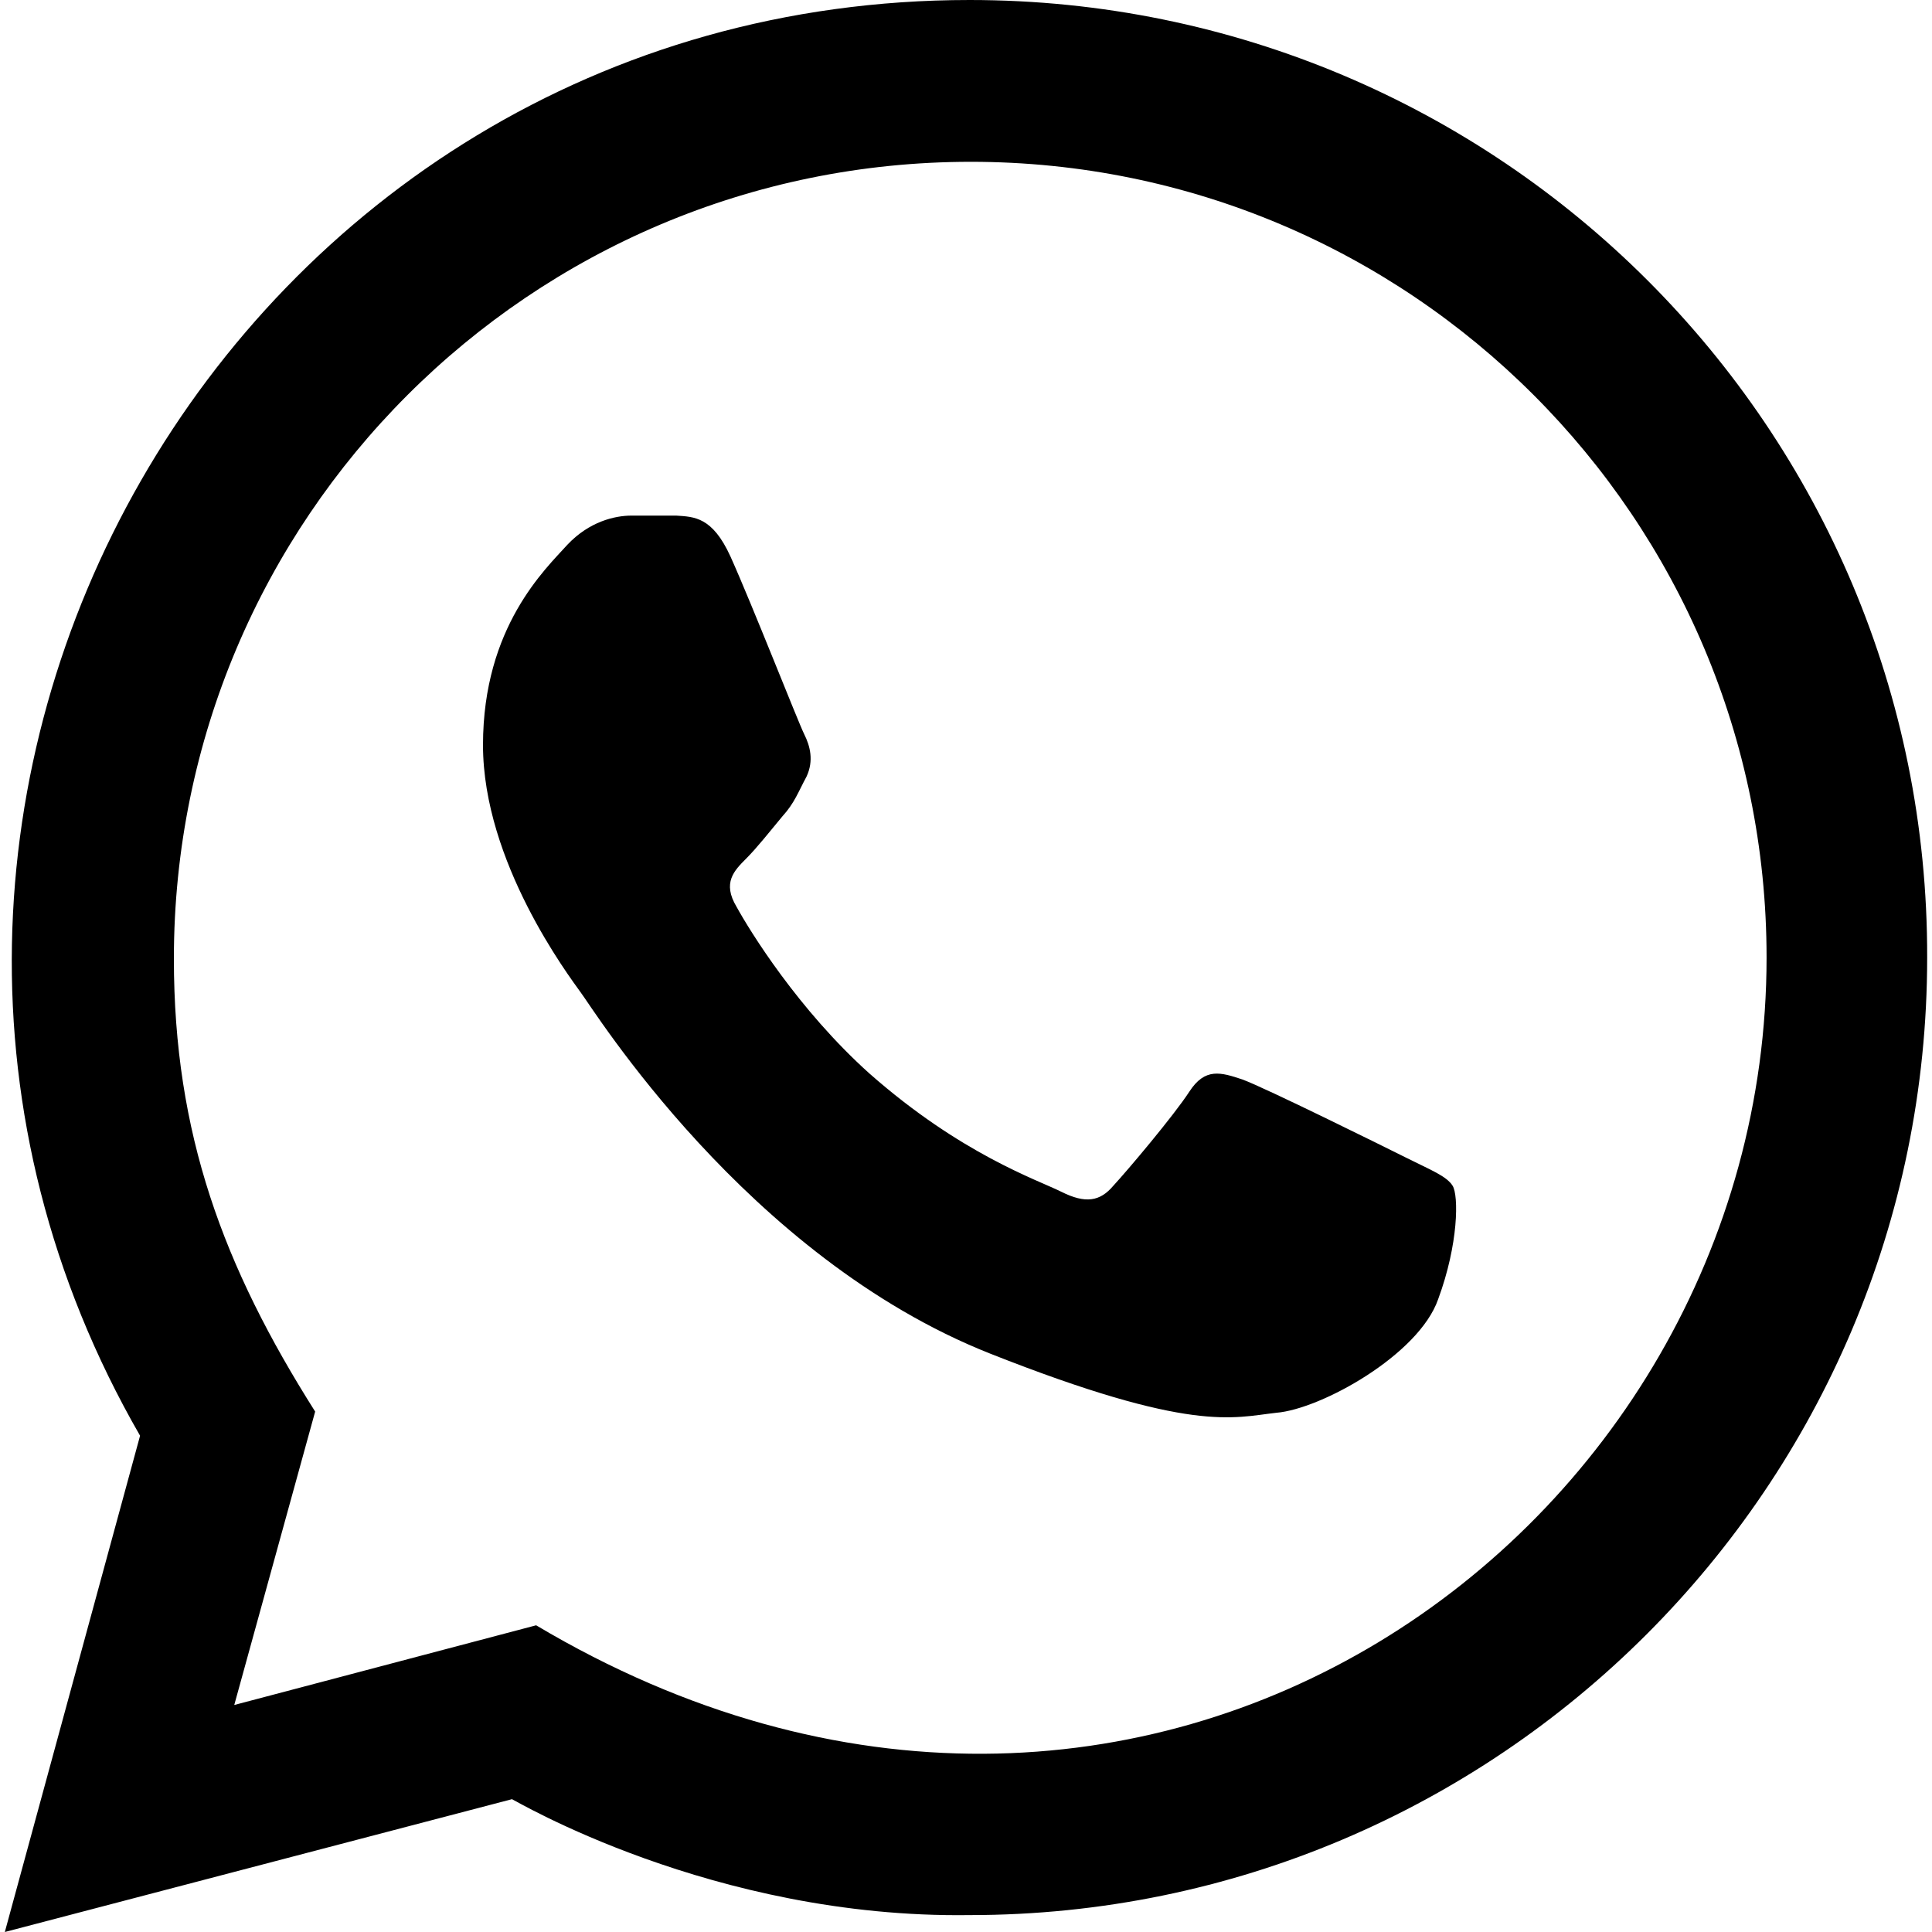
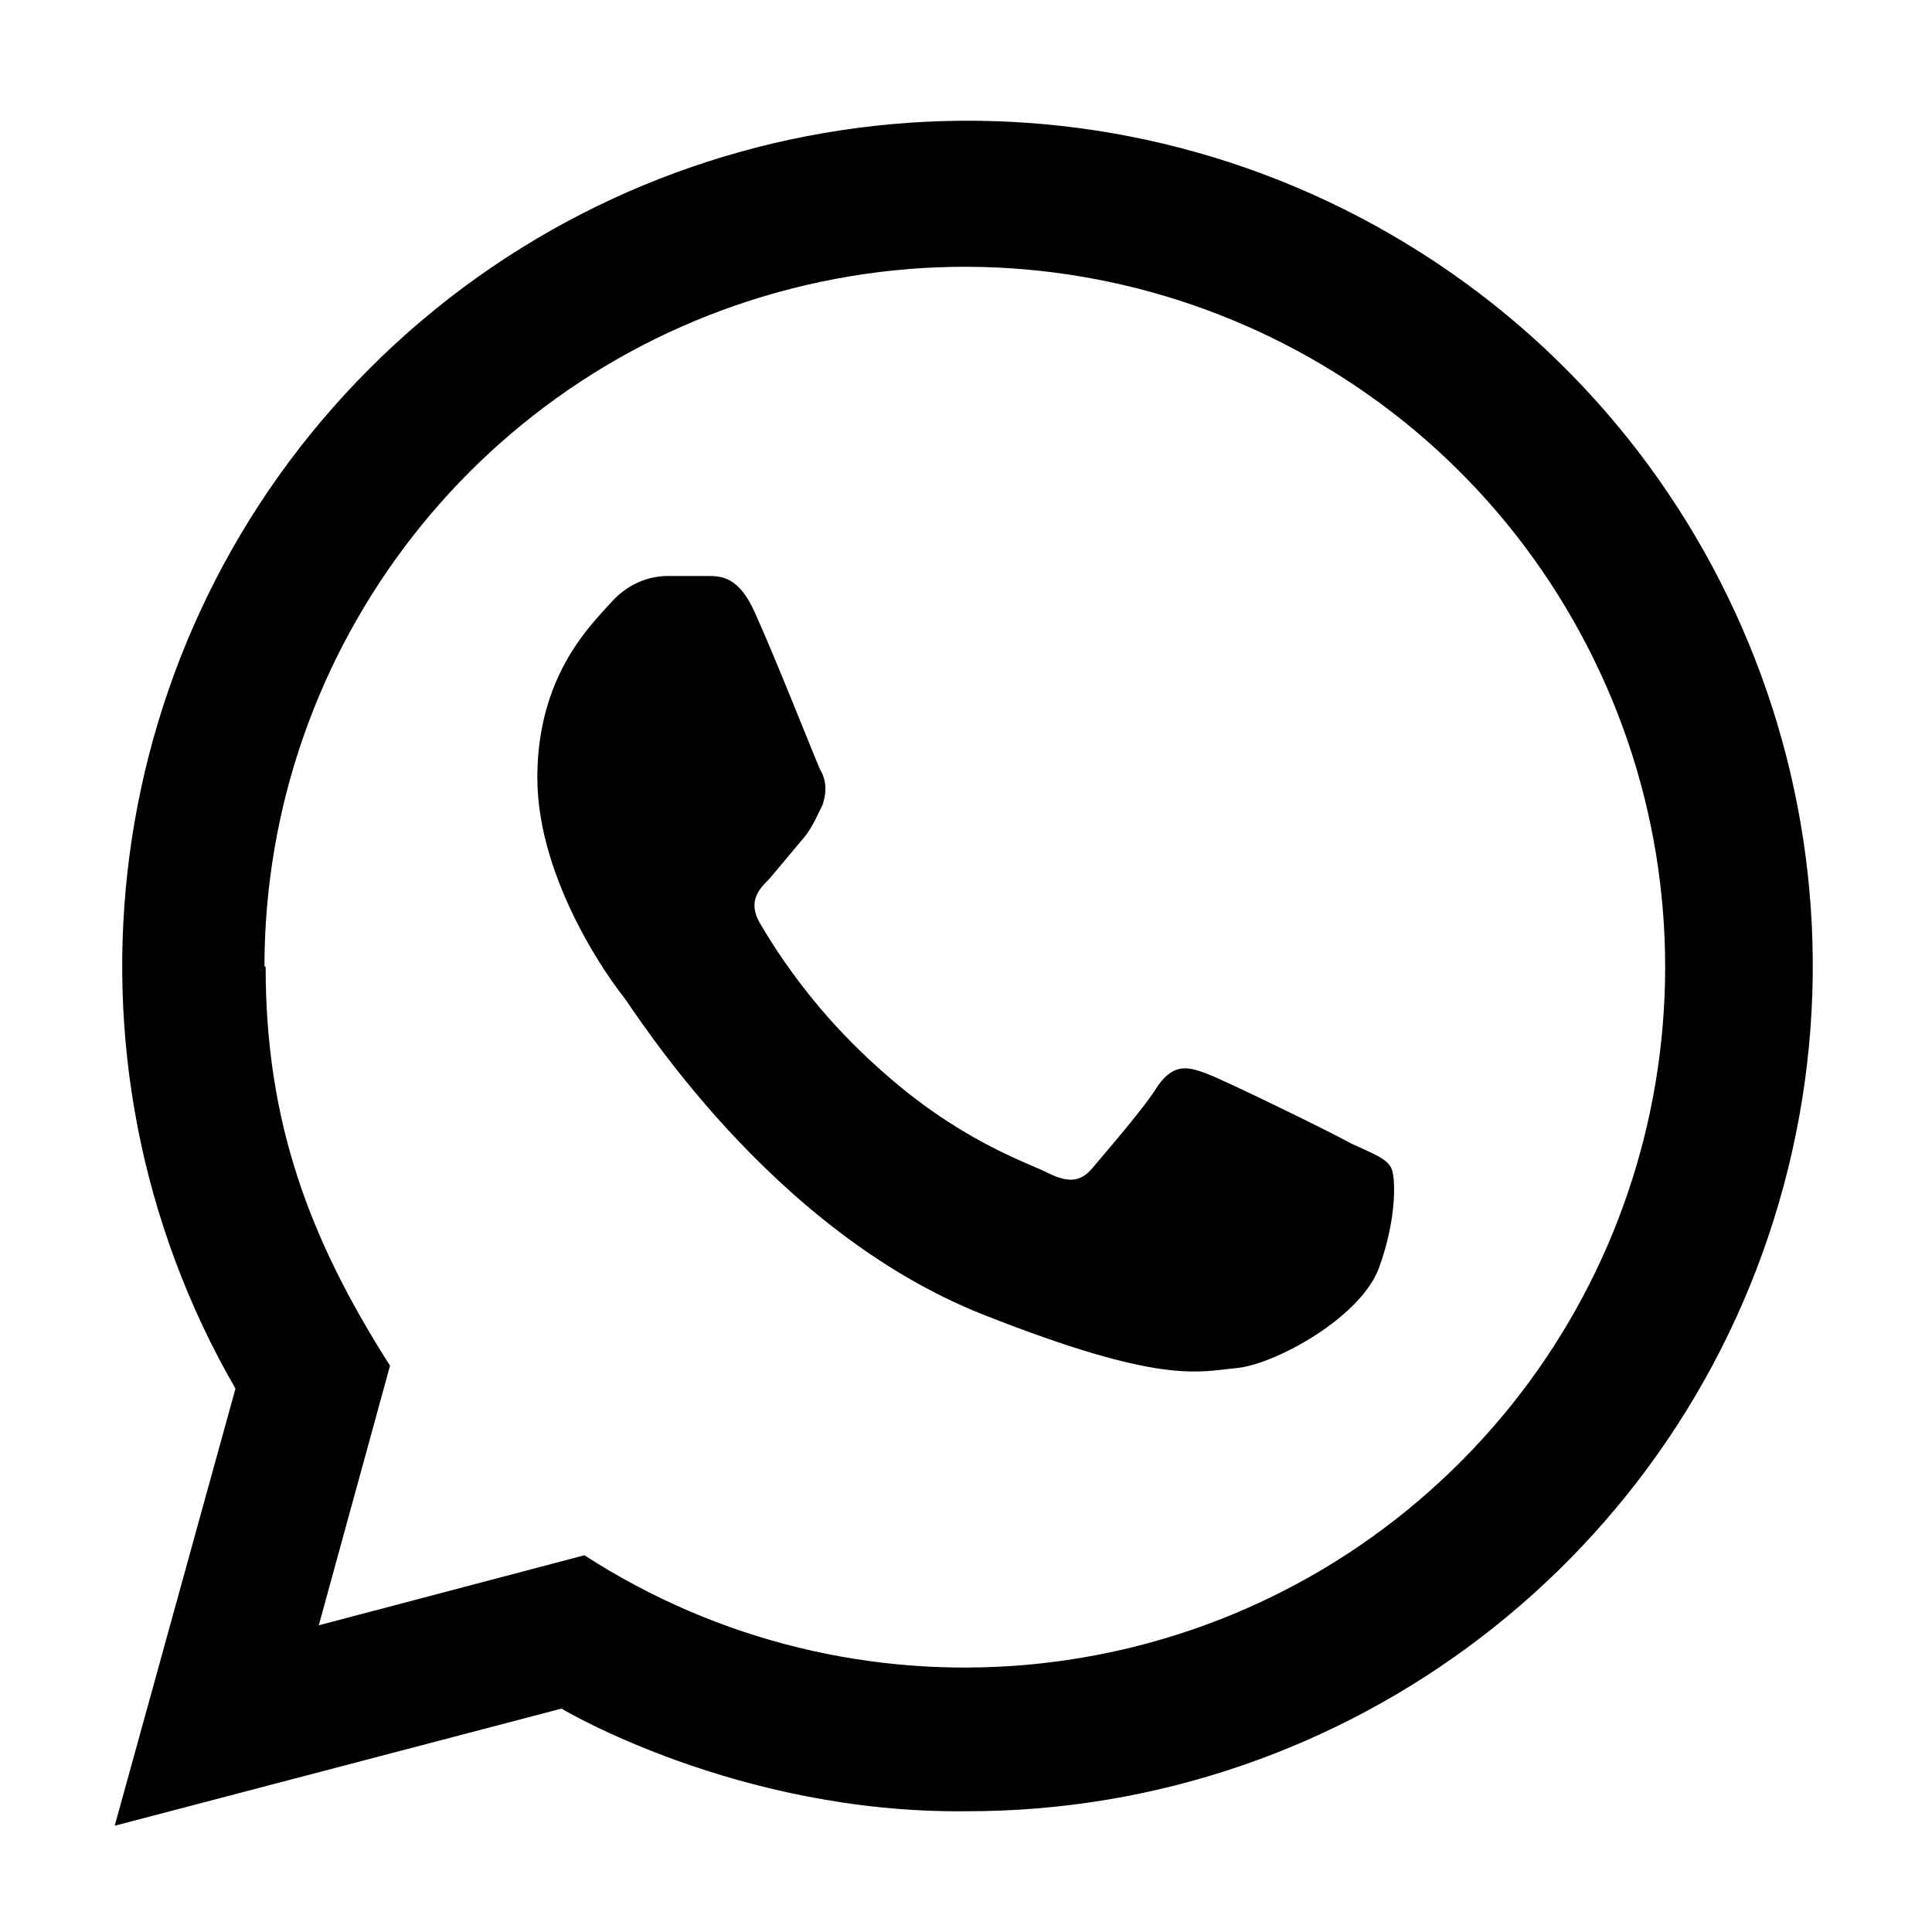
- <svg xmlns="http://www.w3.org/2000/svg" fill="currentColor" viewBox="0 0 16 16">
-   <path d="m.04 16 1.12-4.11C-1.86 6.65 1.91 0 8.03 0c4.39 0 7.94 3.55 7.93 7.93 0 4.38-3.56 7.93-7.93 7.93-2.13.03-3.78-.96-3.79-.96L.04 16zM6.05 4.61c-.15-.33-.3-.33-.45-.34h-.37c-.14 0-.35.05-.53.24-.18.2-.7.68-.7 1.66 0 .97.71 1.91.81 2.05.1.13 1.37 2.19 3.39 2.99 1.67.66 2.01.53 2.37.49.37-.03 1.18-.48 1.34-.94.17-.46.17-.86.12-.94-.05-.08-.18-.13-.38-.23s-1.17-.58-1.36-.65c-.18-.06-.31-.1-.44.1s-.51.65-.63.78c-.11.13-.23.15-.43.05-.2-.1-.83-.31-1.59-.98-.59-.53-.99-1.18-1.1-1.38-.12-.2-.02-.3.08-.4.09-.09.2-.23.3-.35.1-.11.13-.2.2-.33.06-.13.03-.25-.02-.35-.05-.1-.43-1.07-.61-1.47zM1.44 7.94c0 1.45.41 2.55 1.17 3.75l-.67 2.43 2.5-.66c5.01 2.98 10.19-.76 10.19-5.53a6.59 6.59 0 0 0-6.59-6.59 6.6 6.6 0 0 0-6.6 6.6z" />
+ <svg xmlns="http://www.w3.org/2000/svg" viewBox="0 0 16 16">
+   <path fill="currentColor" d="m.95 15.12 1-3.62A7 7 0 1 1 8 15c-1.9.02-3.35-.85-3.35-.85zm5.3-10.05c-.13-.29-.27-.3-.39-.3h-.33c-.12 0-.31.04-.47.22s-.61.6-.61 1.45c0 .86.62 1.7.71 1.81s1.21 1.94 2.99 2.64c1.47.58 1.77.47 2.09.44s1.03-.42 1.18-.83.14-.76.1-.83c-.04-.08-.16-.12-.33-.2-.18-.1-1.04-.52-1.2-.58s-.27-.08-.4.1c-.1.17-.44.56-.54.68s-.2.13-.38.04-.74-.27-1.4-.87a5 5 0 0 1-.98-1.2c-.1-.18 0-.28.08-.36l.26-.31c.09-.1.12-.18.18-.3q.06-.17-.02-.3c-.04-.09-.38-.95-.54-1.3M2.2 8.01c0 1.28.36 2.25 1.03 3.3l-.59 2.15 2.2-.58A5.8 5.8 0 1 0 2.19 8" />
</svg>
